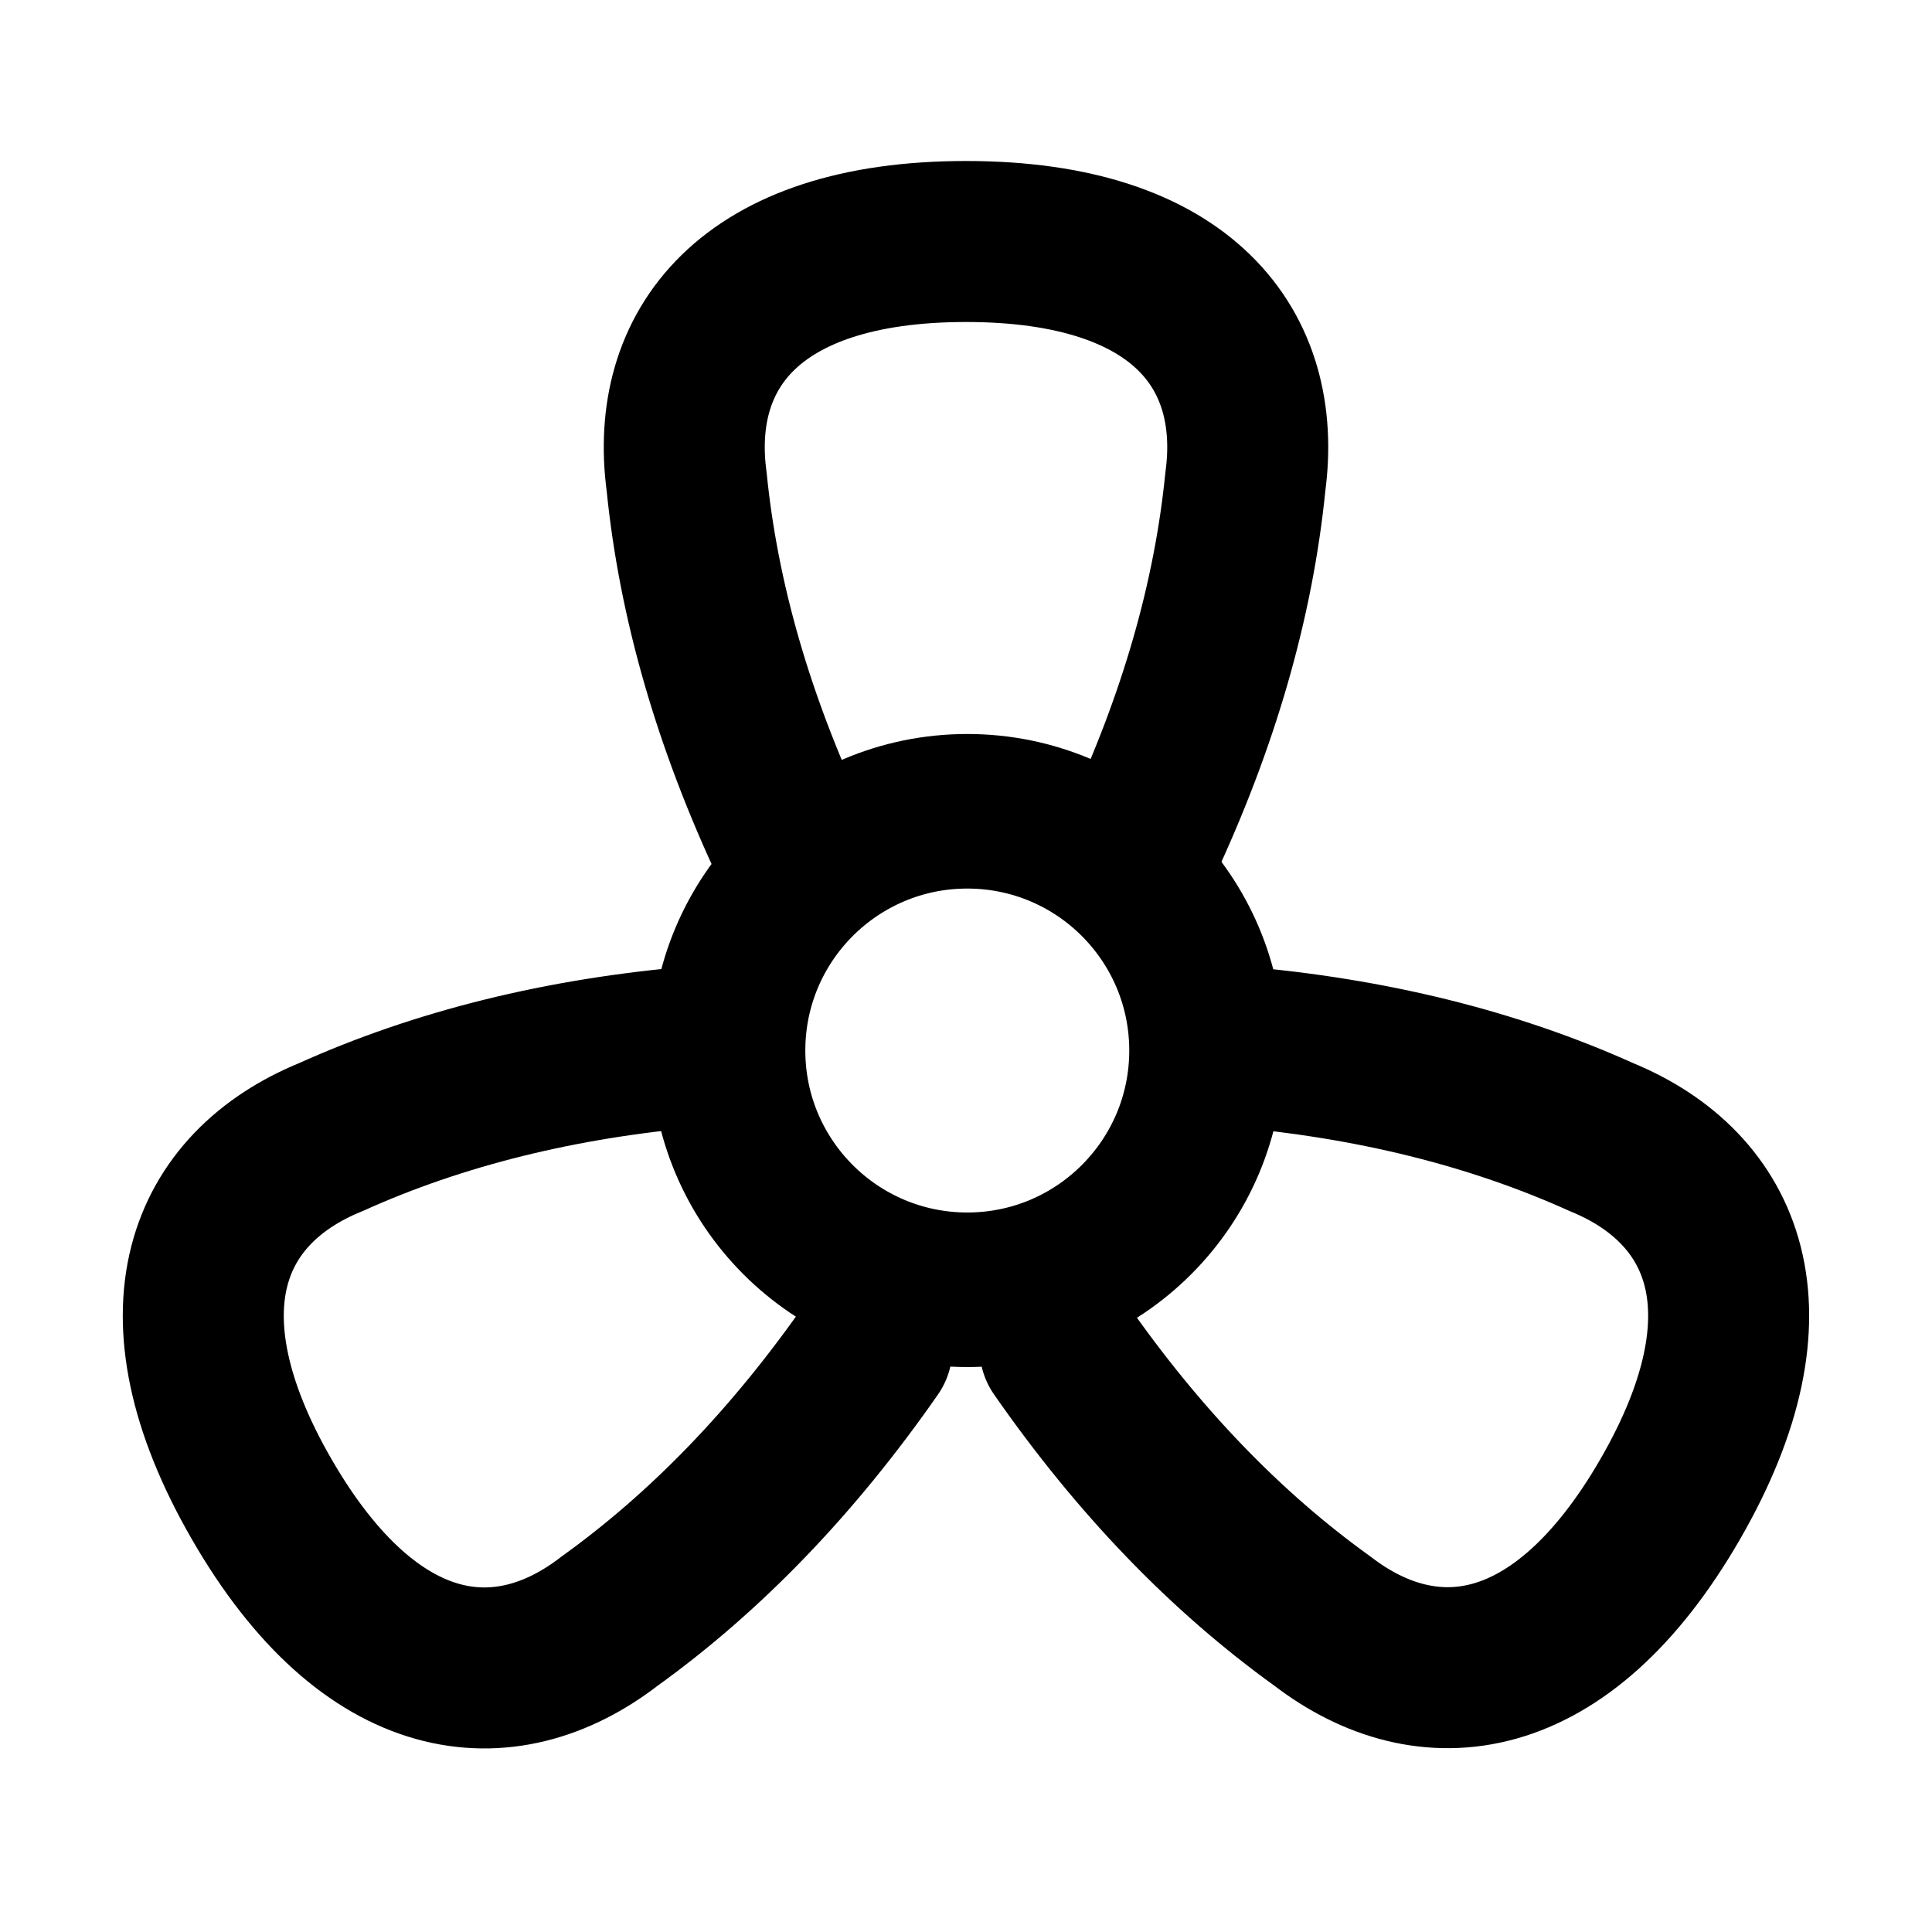
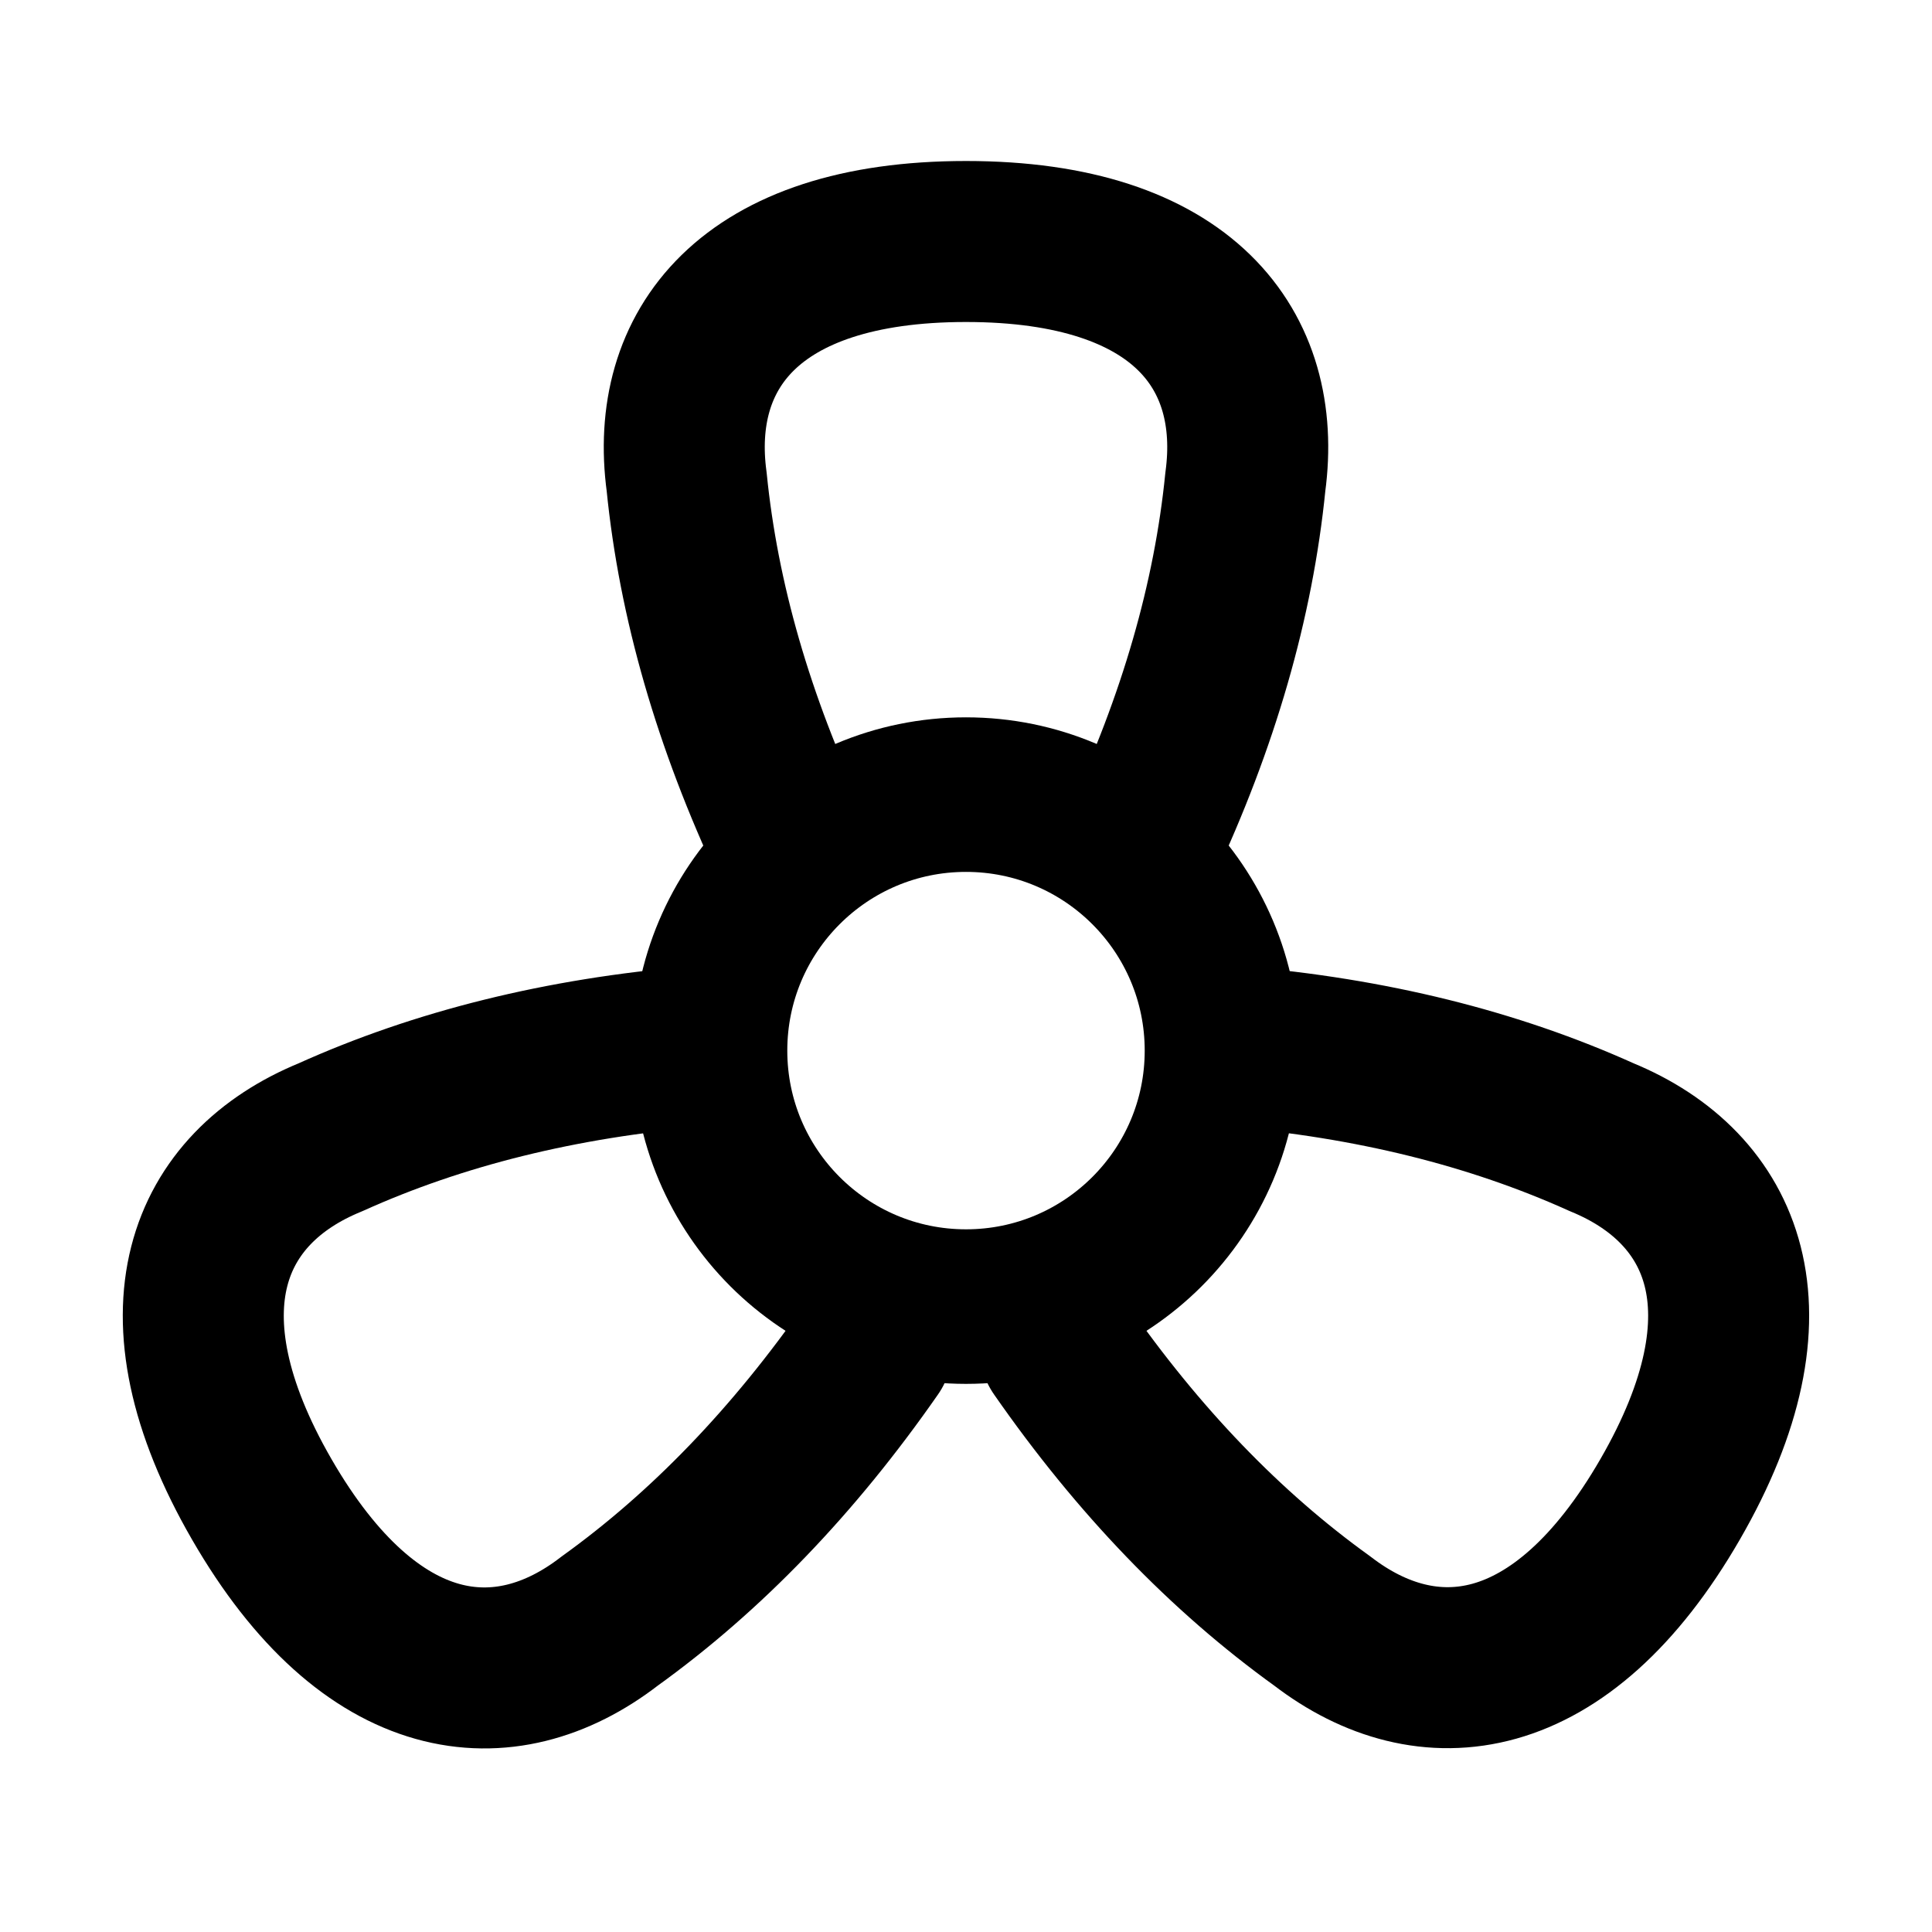
<svg xmlns="http://www.w3.org/2000/svg" width="1000" height="1000" viewBox="0 0 24 24" fill="none" stroke="currentColor" stroke-width="2" stroke-linecap="round" stroke-linejoin="round" class="icon icon-tabler icons-tabler-outline icon-tabler-propeller" version="1.1" id="svg8">
  <defs id="defs12" />
-   <path d="M0 0h24v24H0Z" stroke="none" id="path2" />
  <path d="M14.167 10.5c.722-1.538 1.156-3.043 1.303-4.514C15.69 4.356 14.708 3 12 3S8.31 4.357 8.53 5.986c.147 1.471.581 2.976 1.303 4.514M13.169 16.751c.97 1.395 2.057 2.523 3.257 3.386 1.3 1 2.967.833 4.321-1.512 1.354-2.345.67-3.874-.85-4.498-1.348-.608-2.868-.985-4.562-1.128M8.664 13c-1.693.143-3.213.52-4.56 1.128-1.522.623-2.206 2.153-.852 4.498s3.02 2.517 4.321 1.512c1.2-.863 2.287-1.991 3.258-3.386" id="path4" />
-   <circle style="display:inline;fill:none;fill-opacity:1;stroke:#000000;stroke-width:1.92;stroke-linecap:round;stroke-linejoin:round;stroke-opacity:1;paint-order:markers stroke fill" cx="12.016" cy="13.05" r="2.972" id="circle6" />
+   <circle style="fill:none;fill-rule:evenodd;stroke:#000000;stroke-width:1.92" id="path2" cx="12" cy="13.051" r="3.18" />
</svg>
